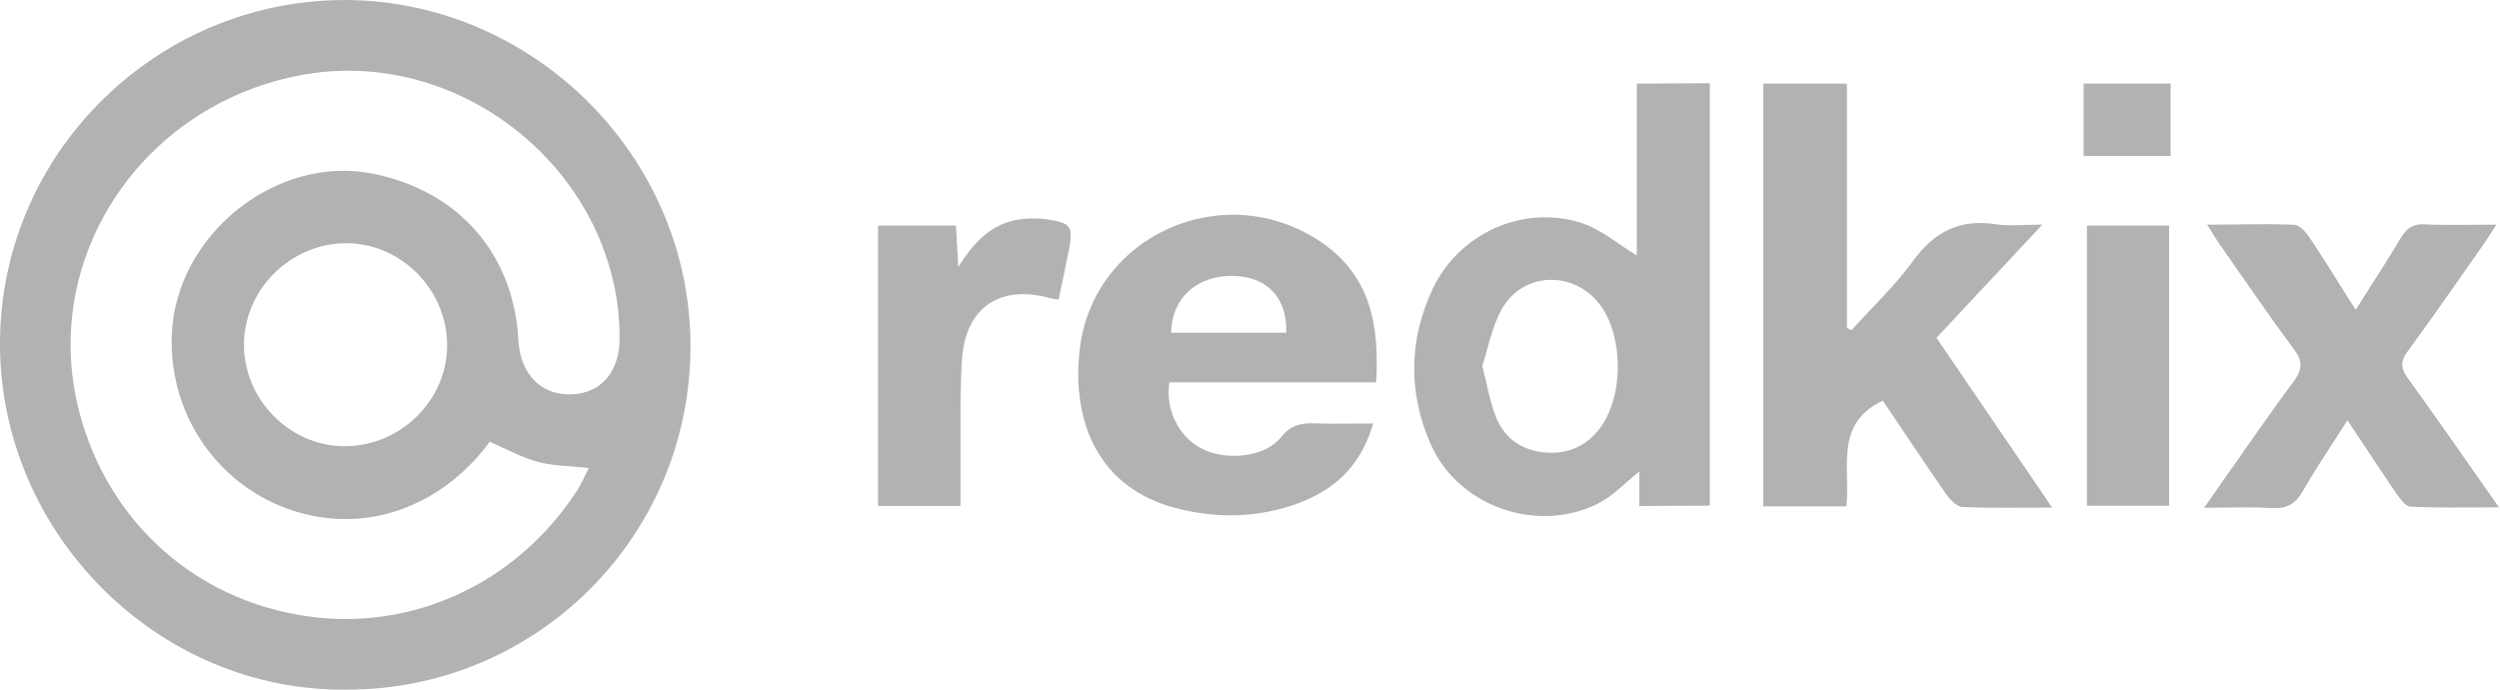
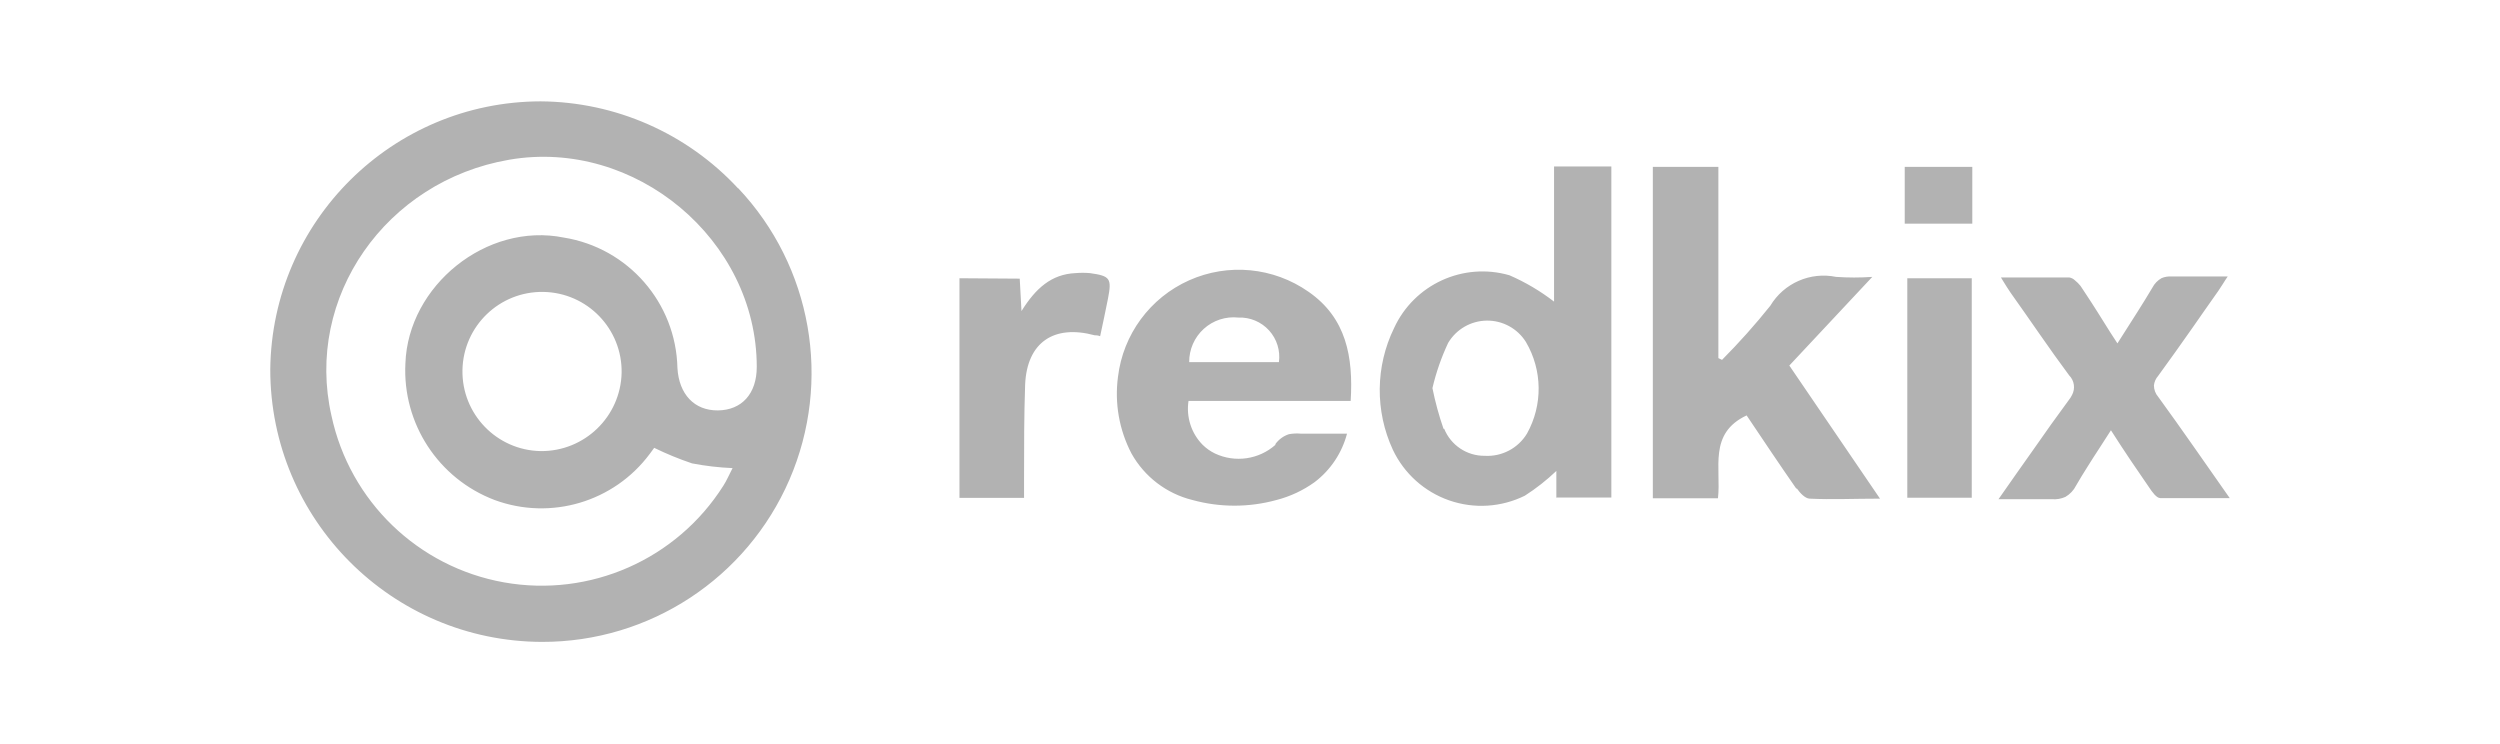
- <svg xmlns="http://www.w3.org/2000/svg" width="145" height="40" viewBox="0 0 145 40" fill="none">
-   <path fill-rule="evenodd" clip-rule="evenodd" d="M133.545 13.242C133.404 13.123 133.254 13.038 133.115 13.032C132.295 13.003 131.473 12.994 130.652 13.007C129.817 13.015 128.959 13.032 128.066 13.032C128.122 13.119 128.173 13.202 128.221 13.279C128.451 13.646 128.613 13.915 128.793 14.171C130.224 16.213 131.626 18.277 133.116 20.276C133.533 20.836 133.58 21.252 133.334 21.732C133.262 21.869 133.178 22 133.084 22.124C132.642 22.716 132.209 23.314 131.78 23.914C130.944 25.086 130.125 26.269 129.295 27.444C128.872 28.042 128.455 28.644 127.892 29.449C128.702 29.449 129.432 29.433 130.122 29.429C130.694 29.423 131.266 29.436 131.836 29.468C132.239 29.493 132.562 29.438 132.835 29.298C133.152 29.138 133.402 28.861 133.631 28.461C133.893 28.005 134.166 27.557 134.45 27.106C135.004 26.224 135.596 25.336 136.208 24.374C137.248 25.936 138.13 27.291 139.047 28.624C139.258 28.93 139.572 29.377 139.857 29.39C140.683 29.424 141.51 29.439 142.336 29.436C143.183 29.436 144.062 29.426 145 29.426C143.13 26.766 141.446 24.334 139.713 21.936C139.484 21.62 139.371 21.358 139.39 21.087C139.405 20.87 139.504 20.647 139.696 20.386C140.572 19.188 141.435 17.981 142.285 16.764L143.073 15.639L144.159 14.089C144.273 13.927 144.381 13.76 144.501 13.571C144.602 13.411 144.713 13.234 144.845 13.029C143.299 13.029 141.991 13.074 140.688 13.011C140.395 12.997 140.162 13.038 139.964 13.131C139.686 13.262 139.479 13.498 139.282 13.831C138.918 14.443 138.544 15.05 138.161 15.651C137.698 16.381 137.21 17.137 136.688 17.962C136.511 17.692 136.34 17.425 136.173 17.162C135.54 16.168 134.967 15.23 134.372 14.326C134.236 14.119 134.099 13.914 133.959 13.71C133.842 13.537 133.703 13.38 133.545 13.242ZM75.383 24.628C74.996 24.729 74.655 24.946 74.326 25.363L74.28 25.42C73.362 26.501 71.21 26.732 69.81 26.062C69.473 25.899 69.166 25.681 68.901 25.417C68.485 24.996 68.173 24.484 67.991 23.92C67.809 23.357 67.762 22.759 67.853 22.174H79.847C80.046 18.911 79.531 16.031 76.731 14.094C71.099 10.197 63.336 13.63 62.634 20.387C62.414 22.502 62.712 24.471 63.6 26.058C64.506 27.678 66.026 28.898 68.238 29.472C70.306 30.009 72.398 30.046 74.458 29.47C75.516 29.174 76.468 28.756 77.278 28.155C78.372 27.342 79.203 26.195 79.676 24.562C78.822 24.562 78.068 24.574 77.347 24.572C76.977 24.571 76.617 24.565 76.255 24.553C75.963 24.535 75.669 24.561 75.383 24.628ZM34.632 6.434C38.022 10.058 40.113 14.924 40.064 20.26C39.963 31.18 31.105 40.013 20.106 39.999C9.113 40.122 -0.06 30.869 0 19.832C0.038 12.962 3.57 6.987 8.815 3.438C12.12 1.193 16.025 -0.005 20.02 1.64938e-05C25.708 0.013 30.941 2.488 34.633 6.434H34.632ZM50.949 13.086V29.344H55.727C55.727 28.77 55.723 28.302 55.727 27.834C55.747 25.538 55.68 23.238 55.809 20.949C55.985 17.822 58.017 16.457 61.012 17.313C61.12 17.343 61.235 17.35 61.422 17.38C61.618 16.44 61.819 15.52 62.001 14.597C62.294 13.101 62.171 12.924 60.66 12.711C60.308 12.669 59.952 12.659 59.597 12.682C57.819 12.764 56.645 13.802 55.604 15.489L55.469 13.086H50.949ZM121.092 29.334H125.86V13.086H121.092V29.334ZM112.916 28.65C113.142 28.974 113.53 29.388 113.86 29.404C115.505 29.481 117.156 29.439 119.073 29.439L112.361 19.593L118.504 13.029C117.388 13.029 116.59 13.129 115.825 13.009C113.734 12.683 112.242 13.423 111 15.135C109.954 16.577 108.633 17.818 107.433 19.149L107.162 19.025V4.849H102.312V29.369H107.132C107.382 27.155 106.405 24.58 109.248 23.237C110.442 25.008 111.658 26.844 112.916 28.65ZM95.118 29.349V27.344C94.288 28.006 93.618 28.742 92.788 29.171C89.258 30.998 84.625 29.401 83.019 25.775C81.705 22.806 81.735 19.753 83.105 16.806C84.599 13.591 88.249 11.881 91.653 12.896C92.87 13.259 93.917 14.188 94.973 14.818V4.85L99.208 4.828V29.328L95.118 29.348V29.349ZM120.899 9.05H125.945V4.846H120.899V9.051V9.05ZM31.212 26.79C32.103 27.026 33.059 27.022 34.166 27.142C33.907 27.643 33.734 28.066 33.488 28.444C29.838 34.05 23.748 36.524 18.035 35.772C10.943 34.839 5.868 29.732 4.453 23.27C2.533 14.502 8.552 5.893 17.68 4.32C27.009 2.712 35.993 10.252 35.951 19.654C35.943 21.606 34.832 22.853 33.083 22.874C31.356 22.894 30.186 21.671 30.08 19.734C29.807 14.734 26.632 11.091 21.67 10.08C16.023 8.93 10.2 13.639 9.97 19.387C9.78 24.135 12.693 28.037 16.604 29.48C20.734 31.003 25.101 29.706 28.077 26.07C28.202 25.918 28.311 25.753 28.407 25.62C29.467 26.075 30.308 26.551 31.212 26.79ZM19.952 25.88C16.758 25.852 14.105 23.117 14.157 19.905C14.208 16.714 16.938 14.073 20.15 14.108C23.34 14.143 25.982 16.87 25.943 20.091C25.904 23.279 23.185 25.907 19.953 25.879L19.952 25.88ZM86.819 24.232C87.346 25.508 88.423 26.184 89.799 26.254C91.167 26.323 92.254 25.749 93.006 24.583C94.186 22.753 94.153 19.58 92.93 17.806C91.482 15.704 88.457 15.682 87.17 17.878C86.573 18.896 86.365 20.143 86.005 21.217C86.3 22.348 86.449 23.336 86.819 24.232ZM67.948 19.3C67.991 17.267 69.474 15.949 71.593 16.004C73.537 16.054 74.694 17.28 74.633 19.3H67.948Z" fill="#B2B2B2" />
+ <svg xmlns="http://www.w3.org/2000/svg" viewBox="0 0 185 55">
+   <defs>
+     <style>.cls-1{fill:#b2b2b2;fill-rule:evenodd;}.cls-2{fill:none;}</style>
+   </defs>
+   <g id="Layer_2" data-name="Layer 2">
+     <g id="Layer_4" data-name="Layer 4">
+       <path class="cls-1" d="M153.54,20.74a.79.79,0,0,0-.42-.21c-.83,0-1.65,0-2.47,0l-2.58,0,.15.25c.23.37.39.63.57.89,1.43,2,2.84,4.11,4.33,6.11a1.23,1.23,0,0,1,.21,1.45,2,2,0,0,1-.25.39l-1.3,1.79c-.84,1.18-1.65,2.36-2.49,3.53l-1.4,2,2.23,0c.57,0,1.15,0,1.72,0a2,2,0,0,0,1-.17,2,2,0,0,0,.79-.84c.26-.46.54-.9.82-1.35.55-.89,1.15-1.77,1.76-2.74,1,1.57,1.92,2.92,2.84,4.25.21.31.52.76.81.77.82,0,1.65,0,2.48,0H165c-1.87-2.66-3.55-5.1-5.29-7.49a1.3,1.3,0,0,1-.32-.85,1.26,1.26,0,0,1,.31-.7q1.31-1.8,2.59-3.63l.78-1.12,1.09-1.55.34-.52c.1-.16.21-.34.35-.54-1.55,0-2.86,0-4.16,0a1.62,1.62,0,0,0-.73.12,1.7,1.7,0,0,0-.68.7c-.36.61-.74,1.22-1.12,1.82l-1.47,2.31-.52-.8c-.63-1-1.2-1.93-1.8-2.83-.13-.21-.27-.42-.41-.62A2.67,2.67,0,0,0,153.54,20.74ZM95.38,32.13a2,2,0,0,0-1,.73l0,.06a4.11,4.11,0,0,1-4.47.64,3.4,3.4,0,0,1-.91-.64,3.75,3.75,0,0,1-.91-1.5,3.83,3.83,0,0,1-.14-1.75h12c.2-3.26-.32-6.14-3.12-8.08a9,9,0,0,0-14.1,6.3,9.54,9.54,0,0,0,1,5.67A7.12,7.12,0,0,0,88.24,37a11.72,11.72,0,0,0,6.22,0,8.42,8.42,0,0,0,2.82-1.32,6.61,6.61,0,0,0,2.4-3.59H97.35l-1.09,0A3.25,3.25,0,0,0,95.38,32.13ZM54.63,13.93A19.91,19.91,0,0,1,40.11,47.5,20.16,20.16,0,0,1,20,27.33,20.05,20.05,0,0,1,40,7.5a20.11,20.11,0,0,1,14.61,6.43ZM71,20.59V36.84h4.78c0-.57,0-1,0-1.51,0-2.29,0-4.59.08-6.88C76,25.32,78,24,81,24.81c.11,0,.23,0,.41.07.2-.94.4-1.86.58-2.78.29-1.5.17-1.68-1.34-1.89a6.26,6.26,0,0,0-1.06,0c-1.78.08-2.95,1.12-4,2.81l-.13-2.4Zm70.14,16.24h4.77V20.59h-4.77Zm-8.17-.68c.22.32.61.74.94.75,1.64.08,3.3,0,5.21,0l-6.71-9.85,6.14-6.56a19.39,19.39,0,0,1-2.68,0A4.6,4.6,0,0,0,131,22.63a50.26,50.26,0,0,1-3.57,4l-.27-.13V12.35h-4.85V36.87h4.82c.25-2.22-.73-4.79,2.12-6.13C130.44,32.51,131.66,34.34,132.92,36.15Zm-17.8.7v-2a15.52,15.52,0,0,1-2.33,1.83,7.25,7.25,0,0,1-9.77-3.4,10.49,10.49,0,0,1,.09-9,7.2,7.2,0,0,1,8.54-3.91A15.44,15.44,0,0,1,115,22.32v-10l4.24,0v24.5l-4.09,0Zm25.78-20.3h5v-4.2h-5v4.2ZM51.21,34.29a20.4,20.4,0,0,0,3,.35c-.26.5-.44.93-.68,1.3a15.91,15.91,0,0,1-29-5.17C22.53,22,28.55,13.39,37.68,11.82,47,10.21,56,17.75,56,27.15c0,2-1.12,3.2-2.87,3.22s-2.89-1.2-3-3.14a10,10,0,0,0-8.41-9.65C36,16.43,30.2,21.14,30,26.89A10.25,10.25,0,0,0,36.6,37a10,10,0,0,0,11.48-3.41c.12-.15.23-.32.33-.45A23.19,23.19,0,0,0,51.21,34.29ZM40,33.38a5.89,5.89,0,1,1,6-5.79,5.93,5.93,0,0,1-6,5.79Zm66.87-1.65a3.2,3.2,0,0,0,3,2A3.42,3.42,0,0,0,113,32.08a6.82,6.82,0,0,0-.08-6.77,3.37,3.37,0,0,0-5.76.07A17,17,0,0,0,106,28.72,23.16,23.16,0,0,0,106.82,31.73ZM88,26.8a3.29,3.29,0,0,1,3.64-3.3,2.91,2.91,0,0,1,3,3.3Z" />
+       <rect class="cls-2" width="185" height="55" />
+     </g>
+   </g>
</svg>
